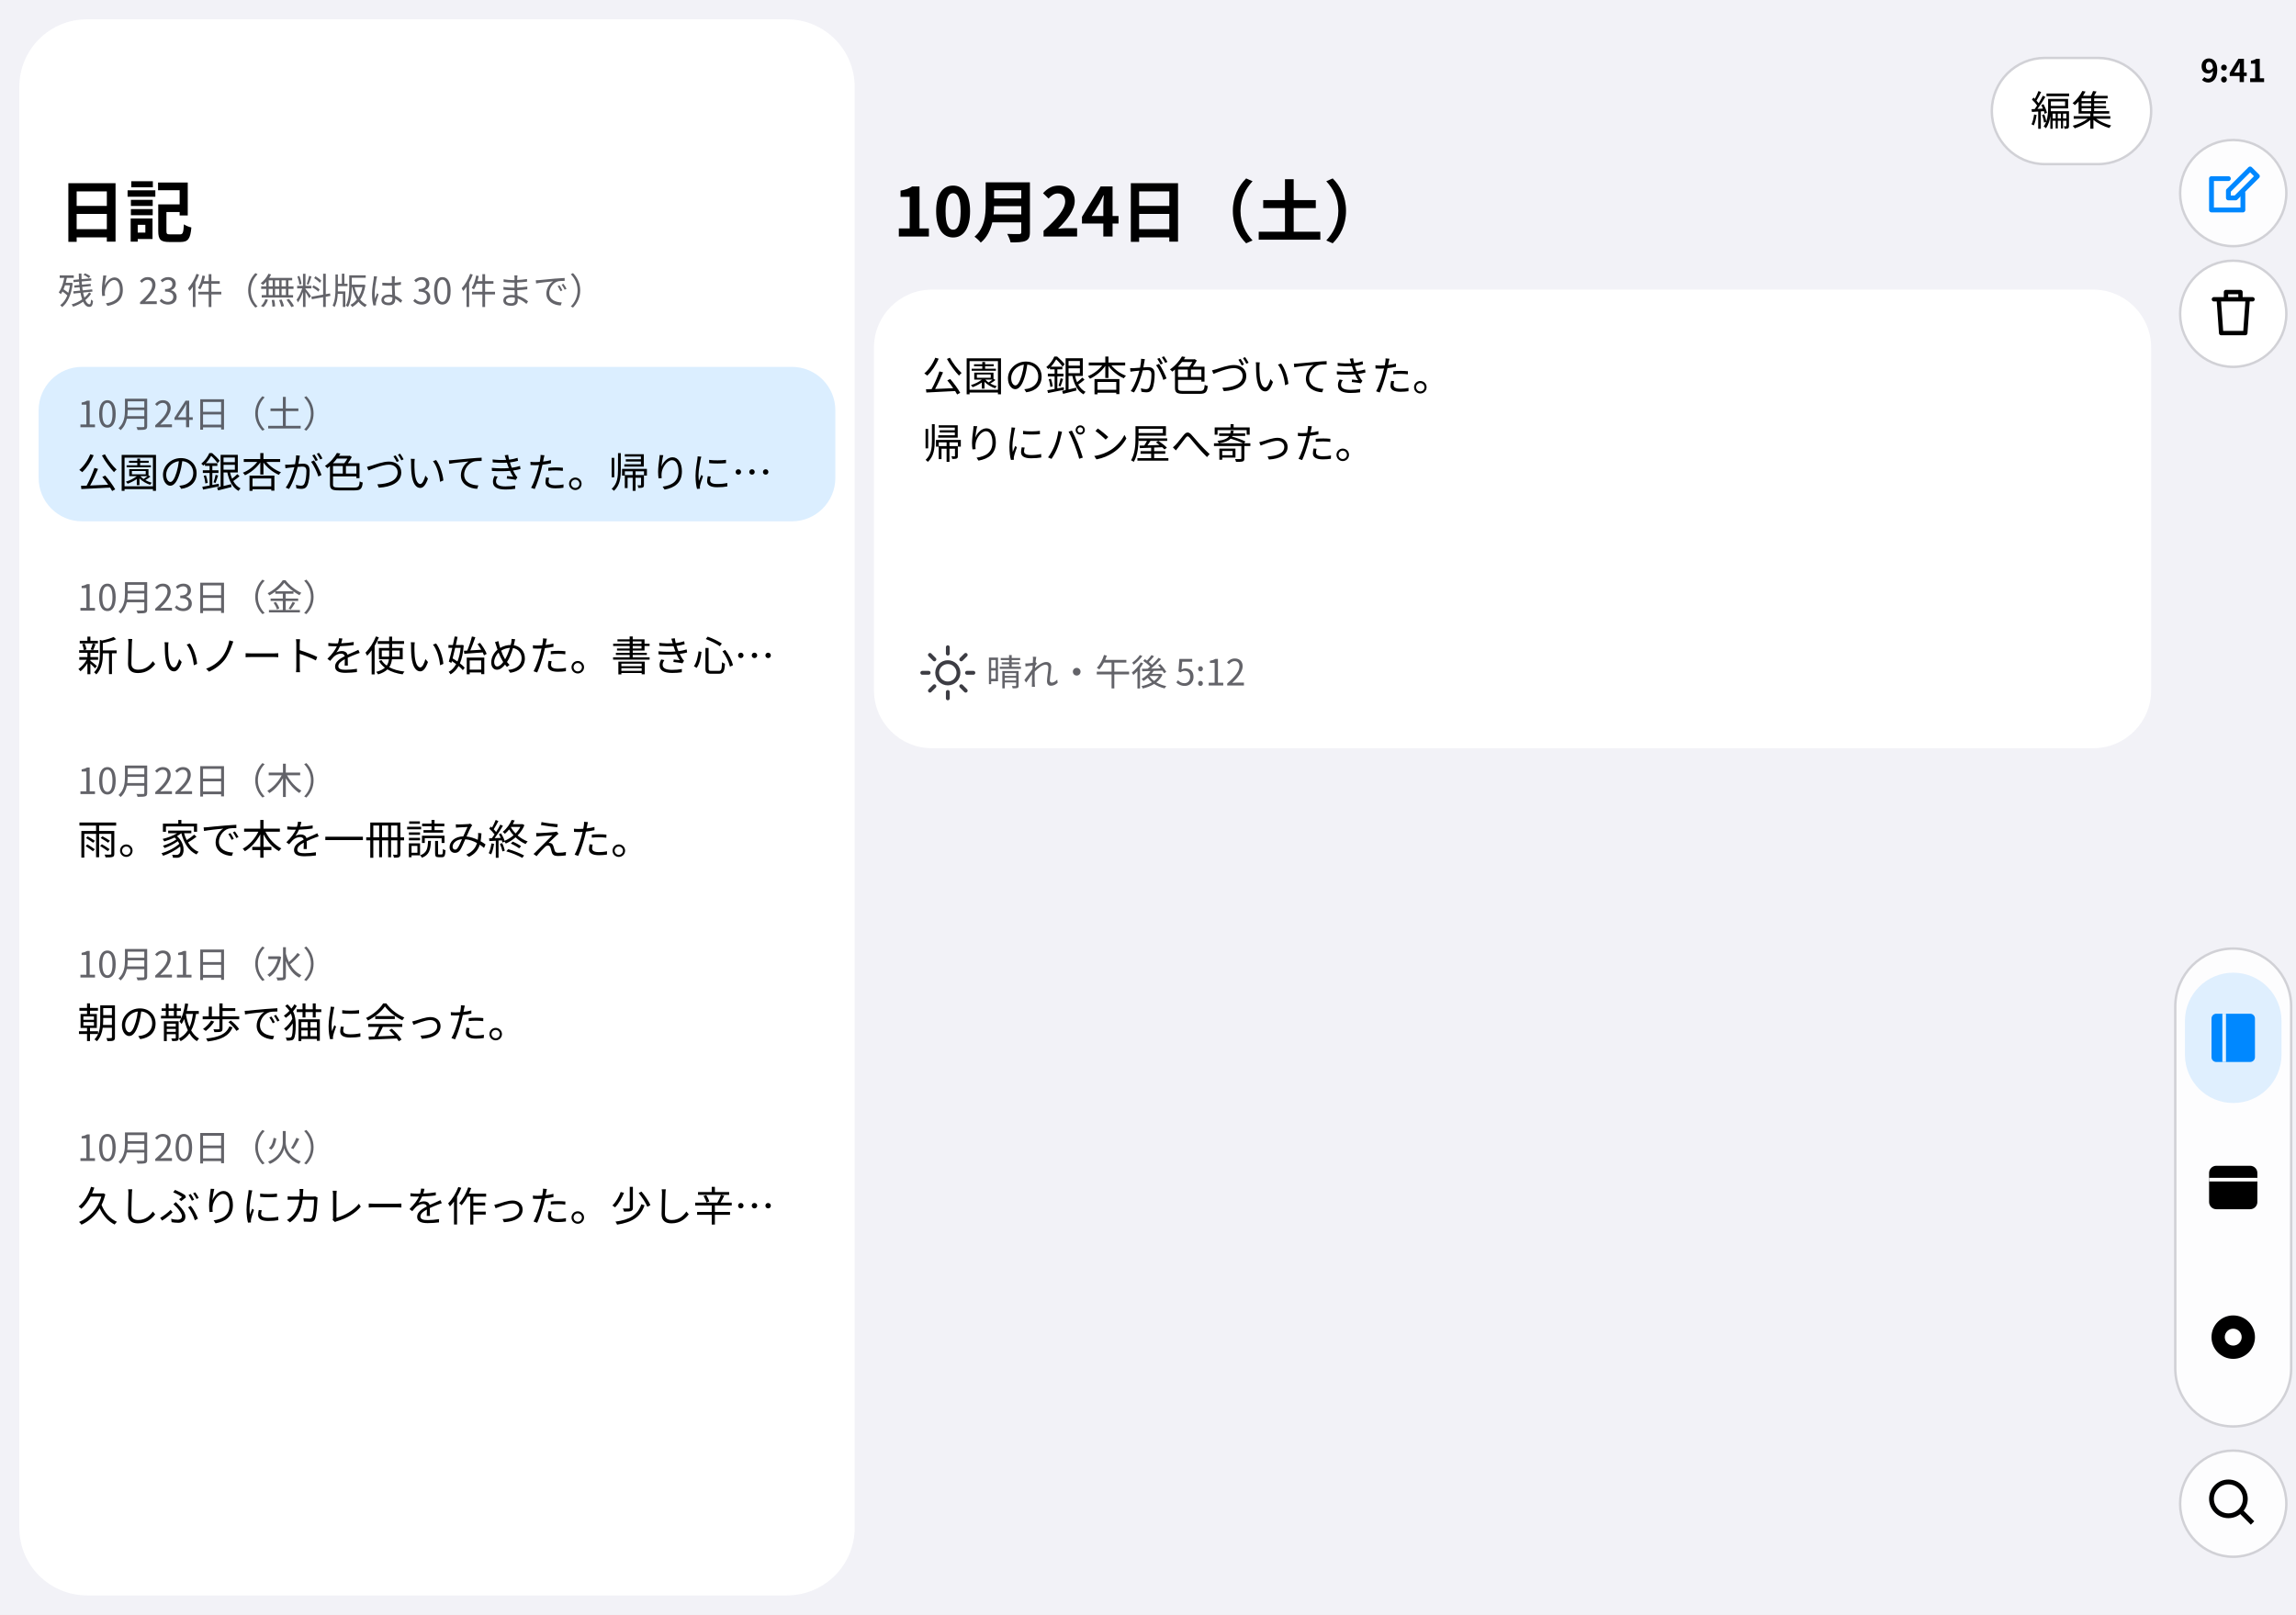
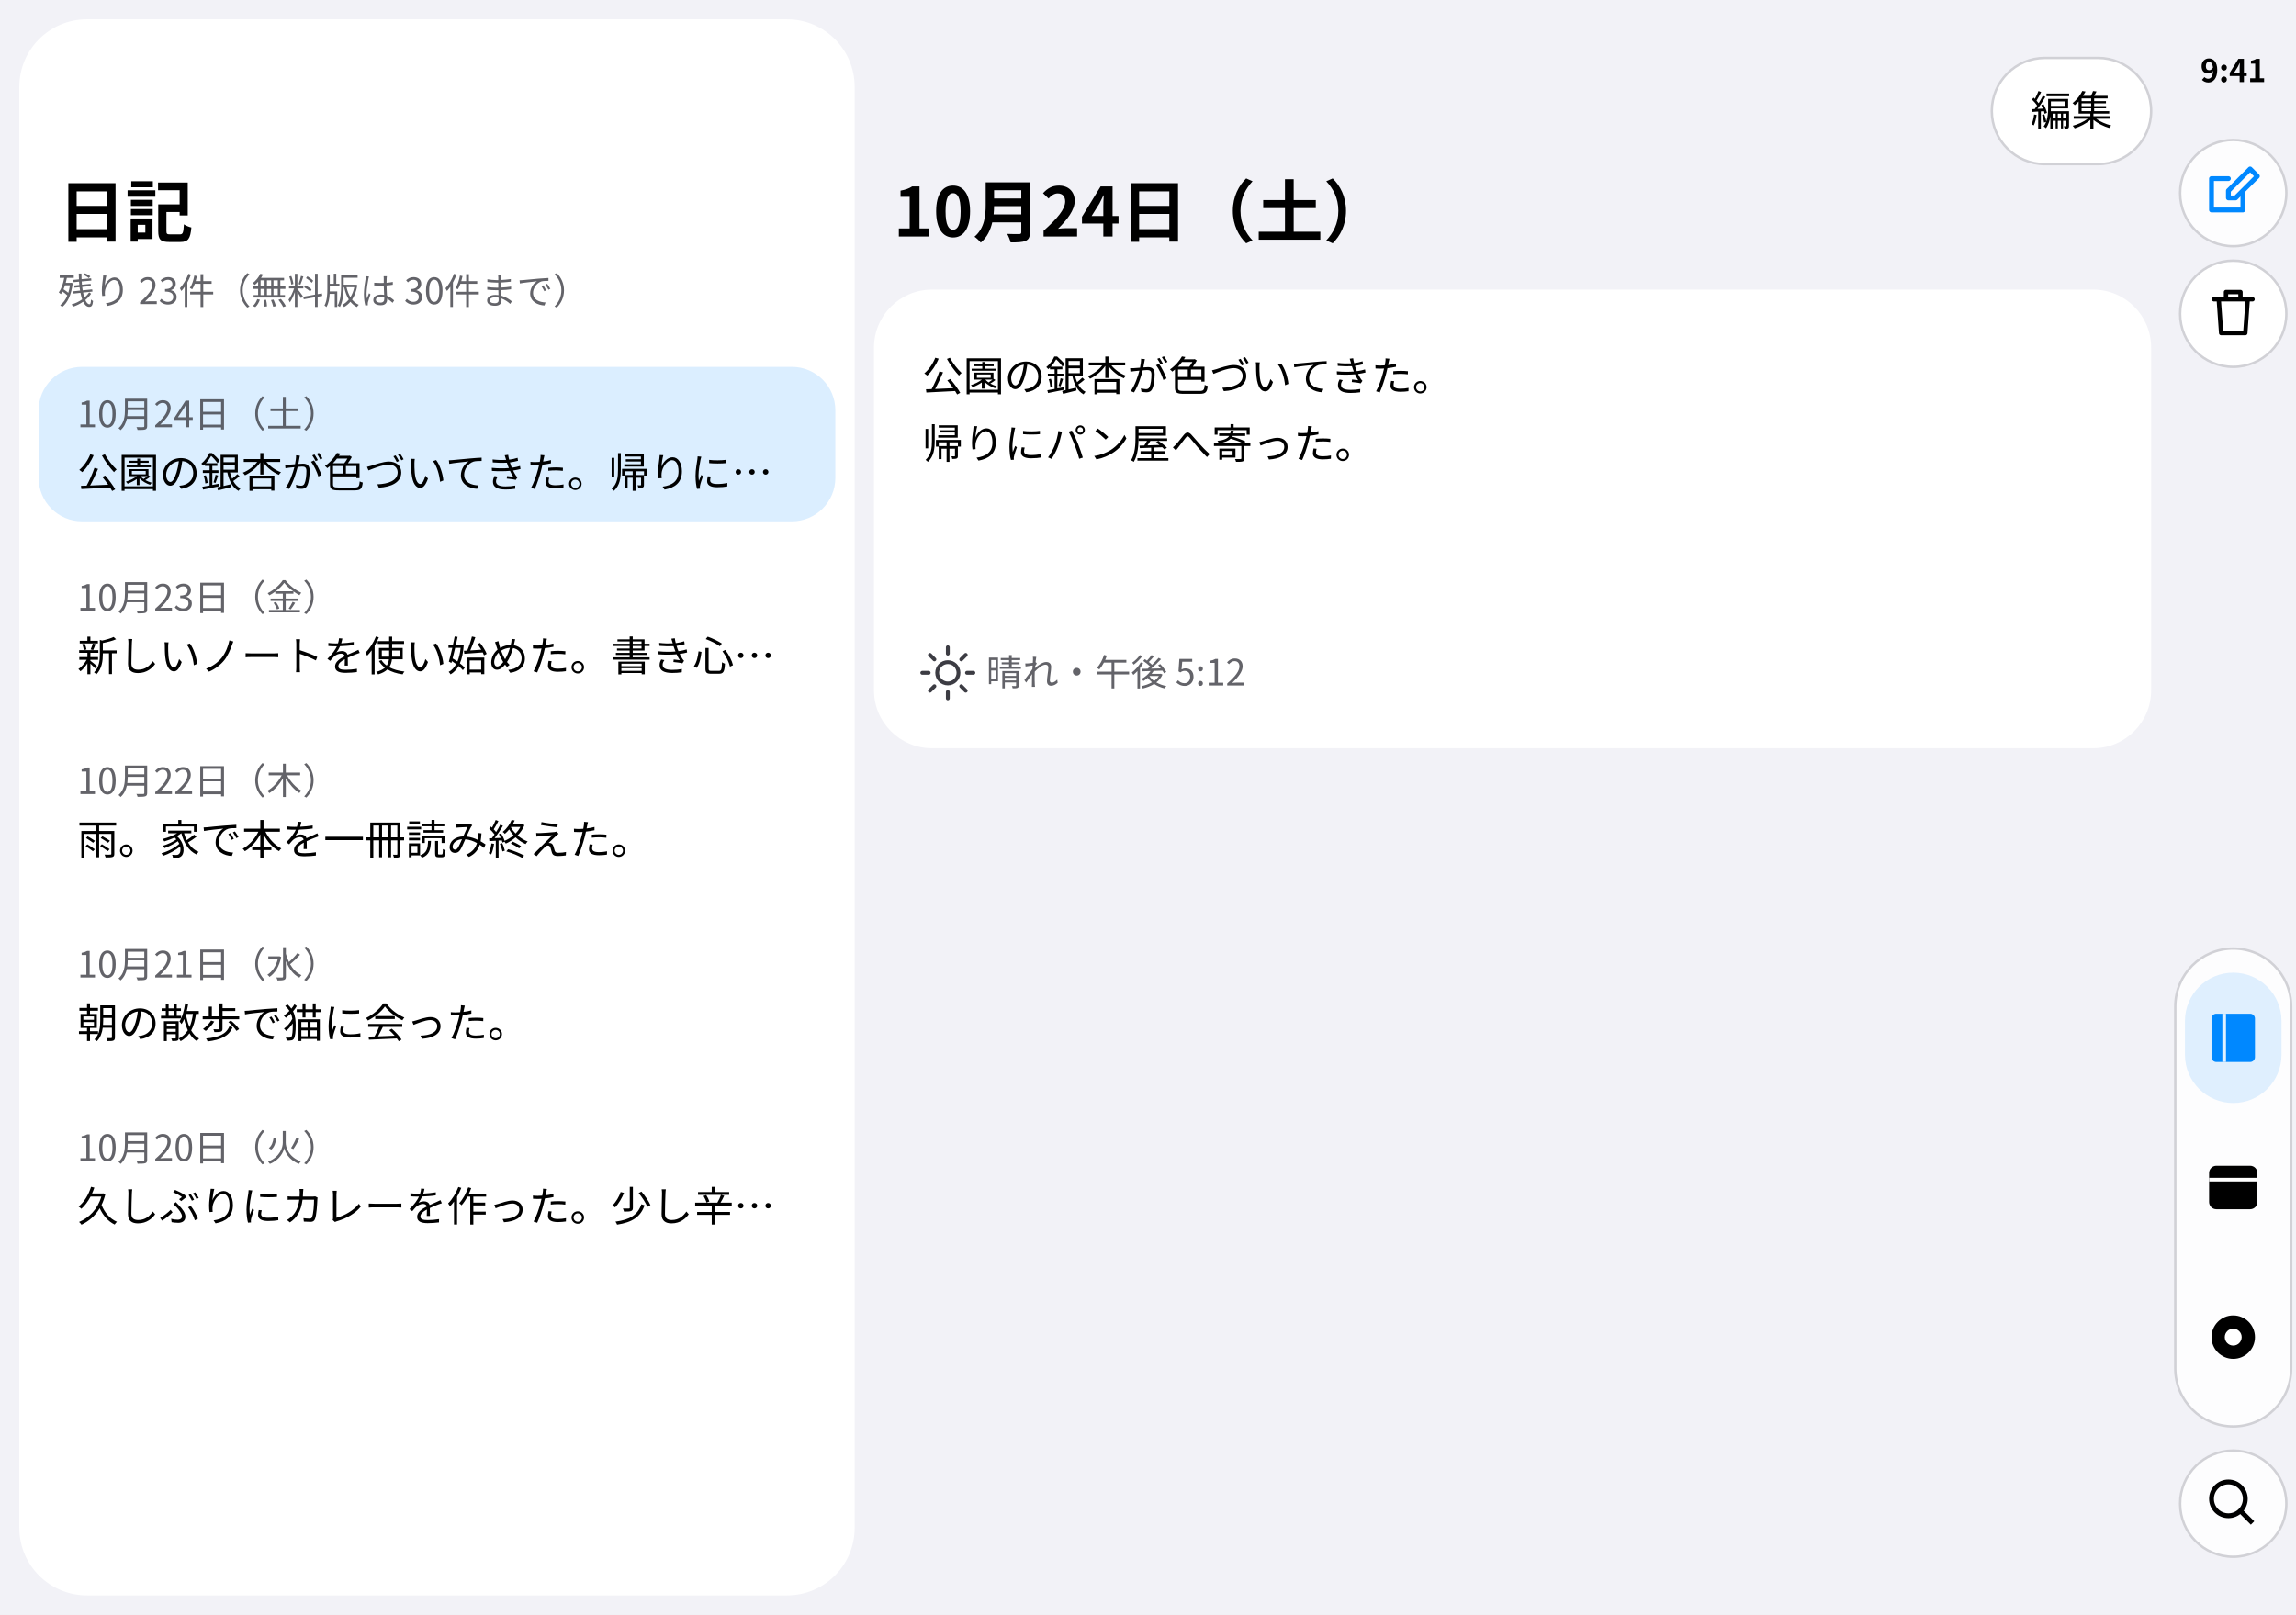
<svg xmlns="http://www.w3.org/2000/svg" width="951" height="669" viewBox="0 0 951 669" data-bg="#F2F2F7">
  <rect width="100%" height="100%" fill="#F2F2F7" />
  <text x="925.0" y="34" font-family="-apple-system, 'SF Pro Text', 'Hiragino Sans', 'Noto Sans JP', 'Noto Sans CJK JP', sans-serif" font-size="13" font-weight="600" fill="#000000" text-anchor="middle">9:41</text>
  <circle cx="925.0" cy="80" r="22" fill="#FFFFFF" fill-opacity="0.82" stroke="#D1D1D6" />
  <g transform="translate(913.0,68) scale(1.0)" fill="none" stroke="#0088FF" stroke-width="2" stroke-linecap="round" stroke-linejoin="round">
    <path d="M3 6h7M3 6v13h13v-7" />
    <path d="M19 2l3 3-9 9h-3v-3z" />
  </g>
  <g aria-label="削除">
    <circle cx="925.0" cy="130" r="22" fill="#FFFFFF" stroke="#D1D1D6" />
    <g fill="none" stroke="#000000" stroke-width="1.8" stroke-linecap="round" stroke-linejoin="round">
      <path d="M917.0 124h16M922.0 124v-3h6v3M919.0 124l1 14h10l1-14" />
    </g>
  </g>
  <circle cx="925.0" cy="623" r="22" fill="#FFFFFF" fill-opacity="0.82" stroke="#D1D1D6" />
  <g fill="none" stroke="#000000" stroke-width="2">
    <circle cx="923.0" cy="621" r="7" />
    <path d="M928.0 626l5 5" />
  </g>
  <rect x="901.0" y="393" width="48" height="198" rx="24" fill="#FFFFFF" fill-opacity="0.82" stroke="#D1D1D6" />
  <rect x="905.0" y="403" width="40" height="54" rx="20" fill="#0088FF" fill-opacity="0.12" />
  <rect x="916.0" y="420" width="18" height="20" rx="2" fill="#0088FF" />
  <rect x="920.5" y="420" width="1.5" height="20" fill="#E0F1FF" />
  <rect x="915.0" y="483" width="20" height="18" rx="3" fill="#000000" />
  <rect x="915.0" y="488" width="20" height="1.5" fill="#FFFFFF" />
  <circle cx="925.0" cy="554" r="9" fill="#000000" />
  <circle cx="925.0" cy="554" r="3.5" fill="#FFFFFF" />
  <rect x="8" y="8" width="346" height="653" rx="28" fill="#FFFFFF" />
  <text x="24" y="98" font-family="-apple-system, 'SF Pro Text', 'Hiragino Sans', 'Noto Sans JP', 'Noto Sans CJK JP', sans-serif" font-size="28" font-weight="700" fill="#000000" text-anchor="start" data-bg="#FFFFFF">日記</text>
-   <text x="24" y="126" font-family="-apple-system, 'SF Pro Text', 'Hiragino Sans', 'Noto Sans JP', 'Noto Sans CJK JP', sans-serif" font-size="15" font-weight="400" fill="#3C3C43" text-anchor="start" opacity="0.8" data-bg="#FFFFFF">残り 23 件（無料版は 30 件まで）</text>
+   <text x="24" y="126" font-family="-apple-system, 'SF Pro Text', 'Hiragino Sans', 'Noto Sans JP', 'Noto Sans CJK JP', sans-serif" font-size="15" font-weight="400" fill="#3C3C43" text-anchor="start" opacity="0.8" data-bg="#FFFFFF">残り 23件（無料版は 30件まで）</text>
  <rect x="16" y="152" width="330" height="64" rx="18" fill="#DBEEFF" />
  <text x="32" y="177" font-family="-apple-system, 'SF Pro Text', 'Hiragino Sans', 'Noto Sans JP', 'Noto Sans CJK JP', sans-serif" font-size="15" font-weight="400" fill="#3C3C43" text-anchor="start" opacity="0.8" data-bg="#DBEEFF">10月24日（土）</text>
  <text x="32" y="202" font-family="-apple-system, 'SF Pro Text', 'Hiragino Sans', 'Noto Sans JP', 'Noto Sans CJK JP', sans-serif" font-size="17" font-weight="400" fill="#000000" text-anchor="start" data-bg="#DBEEFF">公園の銀杏が色づいてきた。帰りに…</text>
  <text x="32" y="253" font-family="-apple-system, 'SF Pro Text', 'Hiragino Sans', 'Noto Sans JP', 'Noto Sans CJK JP', sans-serif" font-size="15" font-weight="400" fill="#3C3C43" text-anchor="start" opacity="0.8" data-bg="#FFFFFF">10月23日（金）</text>
  <text x="32" y="278" font-family="-apple-system, 'SF Pro Text', 'Hiragino Sans', 'Noto Sans JP', 'Noto Sans CJK JP', sans-serif" font-size="17" font-weight="400" fill="#000000" text-anchor="start" data-bg="#FFFFFF">新しいノートを使い始めた。書き心…</text>
  <text x="32" y="329" font-family="-apple-system, 'SF Pro Text', 'Hiragino Sans', 'Noto Sans JP', 'Noto Sans CJK JP', sans-serif" font-size="15" font-weight="400" fill="#3C3C43" text-anchor="start" opacity="0.8" data-bg="#FFFFFF">10月22日（木）</text>
  <text x="32" y="354" font-family="-apple-system, 'SF Pro Text', 'Hiragino Sans', 'Noto Sans JP', 'Noto Sans CJK JP', sans-serif" font-size="17" font-weight="400" fill="#000000" text-anchor="start" data-bg="#FFFFFF">雨。家で本を一冊読み終えた。</text>
  <text x="32" y="405" font-family="-apple-system, 'SF Pro Text', 'Hiragino Sans', 'Noto Sans JP', 'Noto Sans CJK JP', sans-serif" font-size="15" font-weight="400" fill="#3C3C43" text-anchor="start" opacity="0.8" data-bg="#FFFFFF">10月21日（水）</text>
  <text x="32" y="430" font-family="-apple-system, 'SF Pro Text', 'Hiragino Sans', 'Noto Sans JP', 'Noto Sans CJK JP', sans-serif" font-size="17" font-weight="400" fill="#000000" text-anchor="start" data-bg="#FFFFFF">朝の散歩で猫に会った。</text>
  <text x="32" y="481" font-family="-apple-system, 'SF Pro Text', 'Hiragino Sans', 'Noto Sans JP', 'Noto Sans CJK JP', sans-serif" font-size="15" font-weight="400" fill="#3C3C43" text-anchor="start" opacity="0.8" data-bg="#FFFFFF">10月20日（火）</text>
  <text x="32" y="506" font-family="-apple-system, 'SF Pro Text', 'Hiragino Sans', 'Noto Sans JP', 'Noto Sans CJK JP', sans-serif" font-size="17" font-weight="400" fill="#000000" text-anchor="start" data-bg="#FFFFFF">久しぶりにカレーを作った。少し辛…</text>
  <text x="370" y="98" font-family="-apple-system, 'SF Pro Text', 'Hiragino Sans', 'Noto Sans JP', 'Noto Sans CJK JP', sans-serif" font-size="28" font-weight="700" fill="#000000" text-anchor="start">10月24日（土）</text>
  <rect x="825" y="24" width="66" height="44" rx="22" fill="#FFFFFF" stroke="#D1D1D6" />
  <text x="858.0" y="52" font-family="-apple-system, 'SF Pro Text', 'Hiragino Sans', 'Noto Sans JP', 'Noto Sans CJK JP', sans-serif" font-size="17" font-weight="400" fill="#000000" text-anchor="middle" data-bg="#FFFFFF">編集</text>
  <rect x="362" y="120" width="529" height="190" rx="24" fill="#FFFFFF" />
  <text x="382" y="162" font-family="-apple-system, 'SF Pro Text', 'Hiragino Sans', 'Noto Sans JP', 'Noto Sans CJK JP', sans-serif" font-size="17" font-weight="400" fill="#000000" text-anchor="start" data-bg="#FFFFFF">公園の銀杏が色づいてきた。</text>
  <text x="382" y="190" font-family="-apple-system, 'SF Pro Text', 'Hiragino Sans', 'Noto Sans JP', 'Noto Sans CJK JP', sans-serif" font-size="17" font-weight="400" fill="#000000" text-anchor="start" data-bg="#FFFFFF">帰りにパン屋へ寄った。</text>
  <g transform="translate(392.5882 278.75) scale(0.8823529)">
    <g stroke="#3C3C43" stroke-width="1.8" fill="none" stroke-linecap="round">
      <circle cx="0" cy="0" r="5" fill="none" />
      <path d="M9.0 0.0l3.0 0.0" />
      <path d="M-9.0 0.0l-3.0 0.0" />
      <path d="M0.0 9.0l0.0 3.0" />
      <path d="M0.0 -9.0l0.0 -3.0" />
      <path d="M6.3 6.3l2.1 2.1" />
      <path d="M-6.3 6.3l-2.1 2.1" />
      <path d="M6.3 -6.3l2.1 -2.1" />
      <path d="M-6.3 -6.3l-2.1 -2.1" />
    </g>
  </g>
  <text x="408.471" y="284" font-family="-apple-system, 'SF Pro Text', 'Hiragino Sans', 'Noto Sans JP', 'Noto Sans CJK JP', sans-serif" font-size="15" font-weight="400" fill="#3C3C43" text-anchor="start" opacity="0.8" data-bg="#FFFFFF">晴れ・午後 5:12</text>
</svg>
